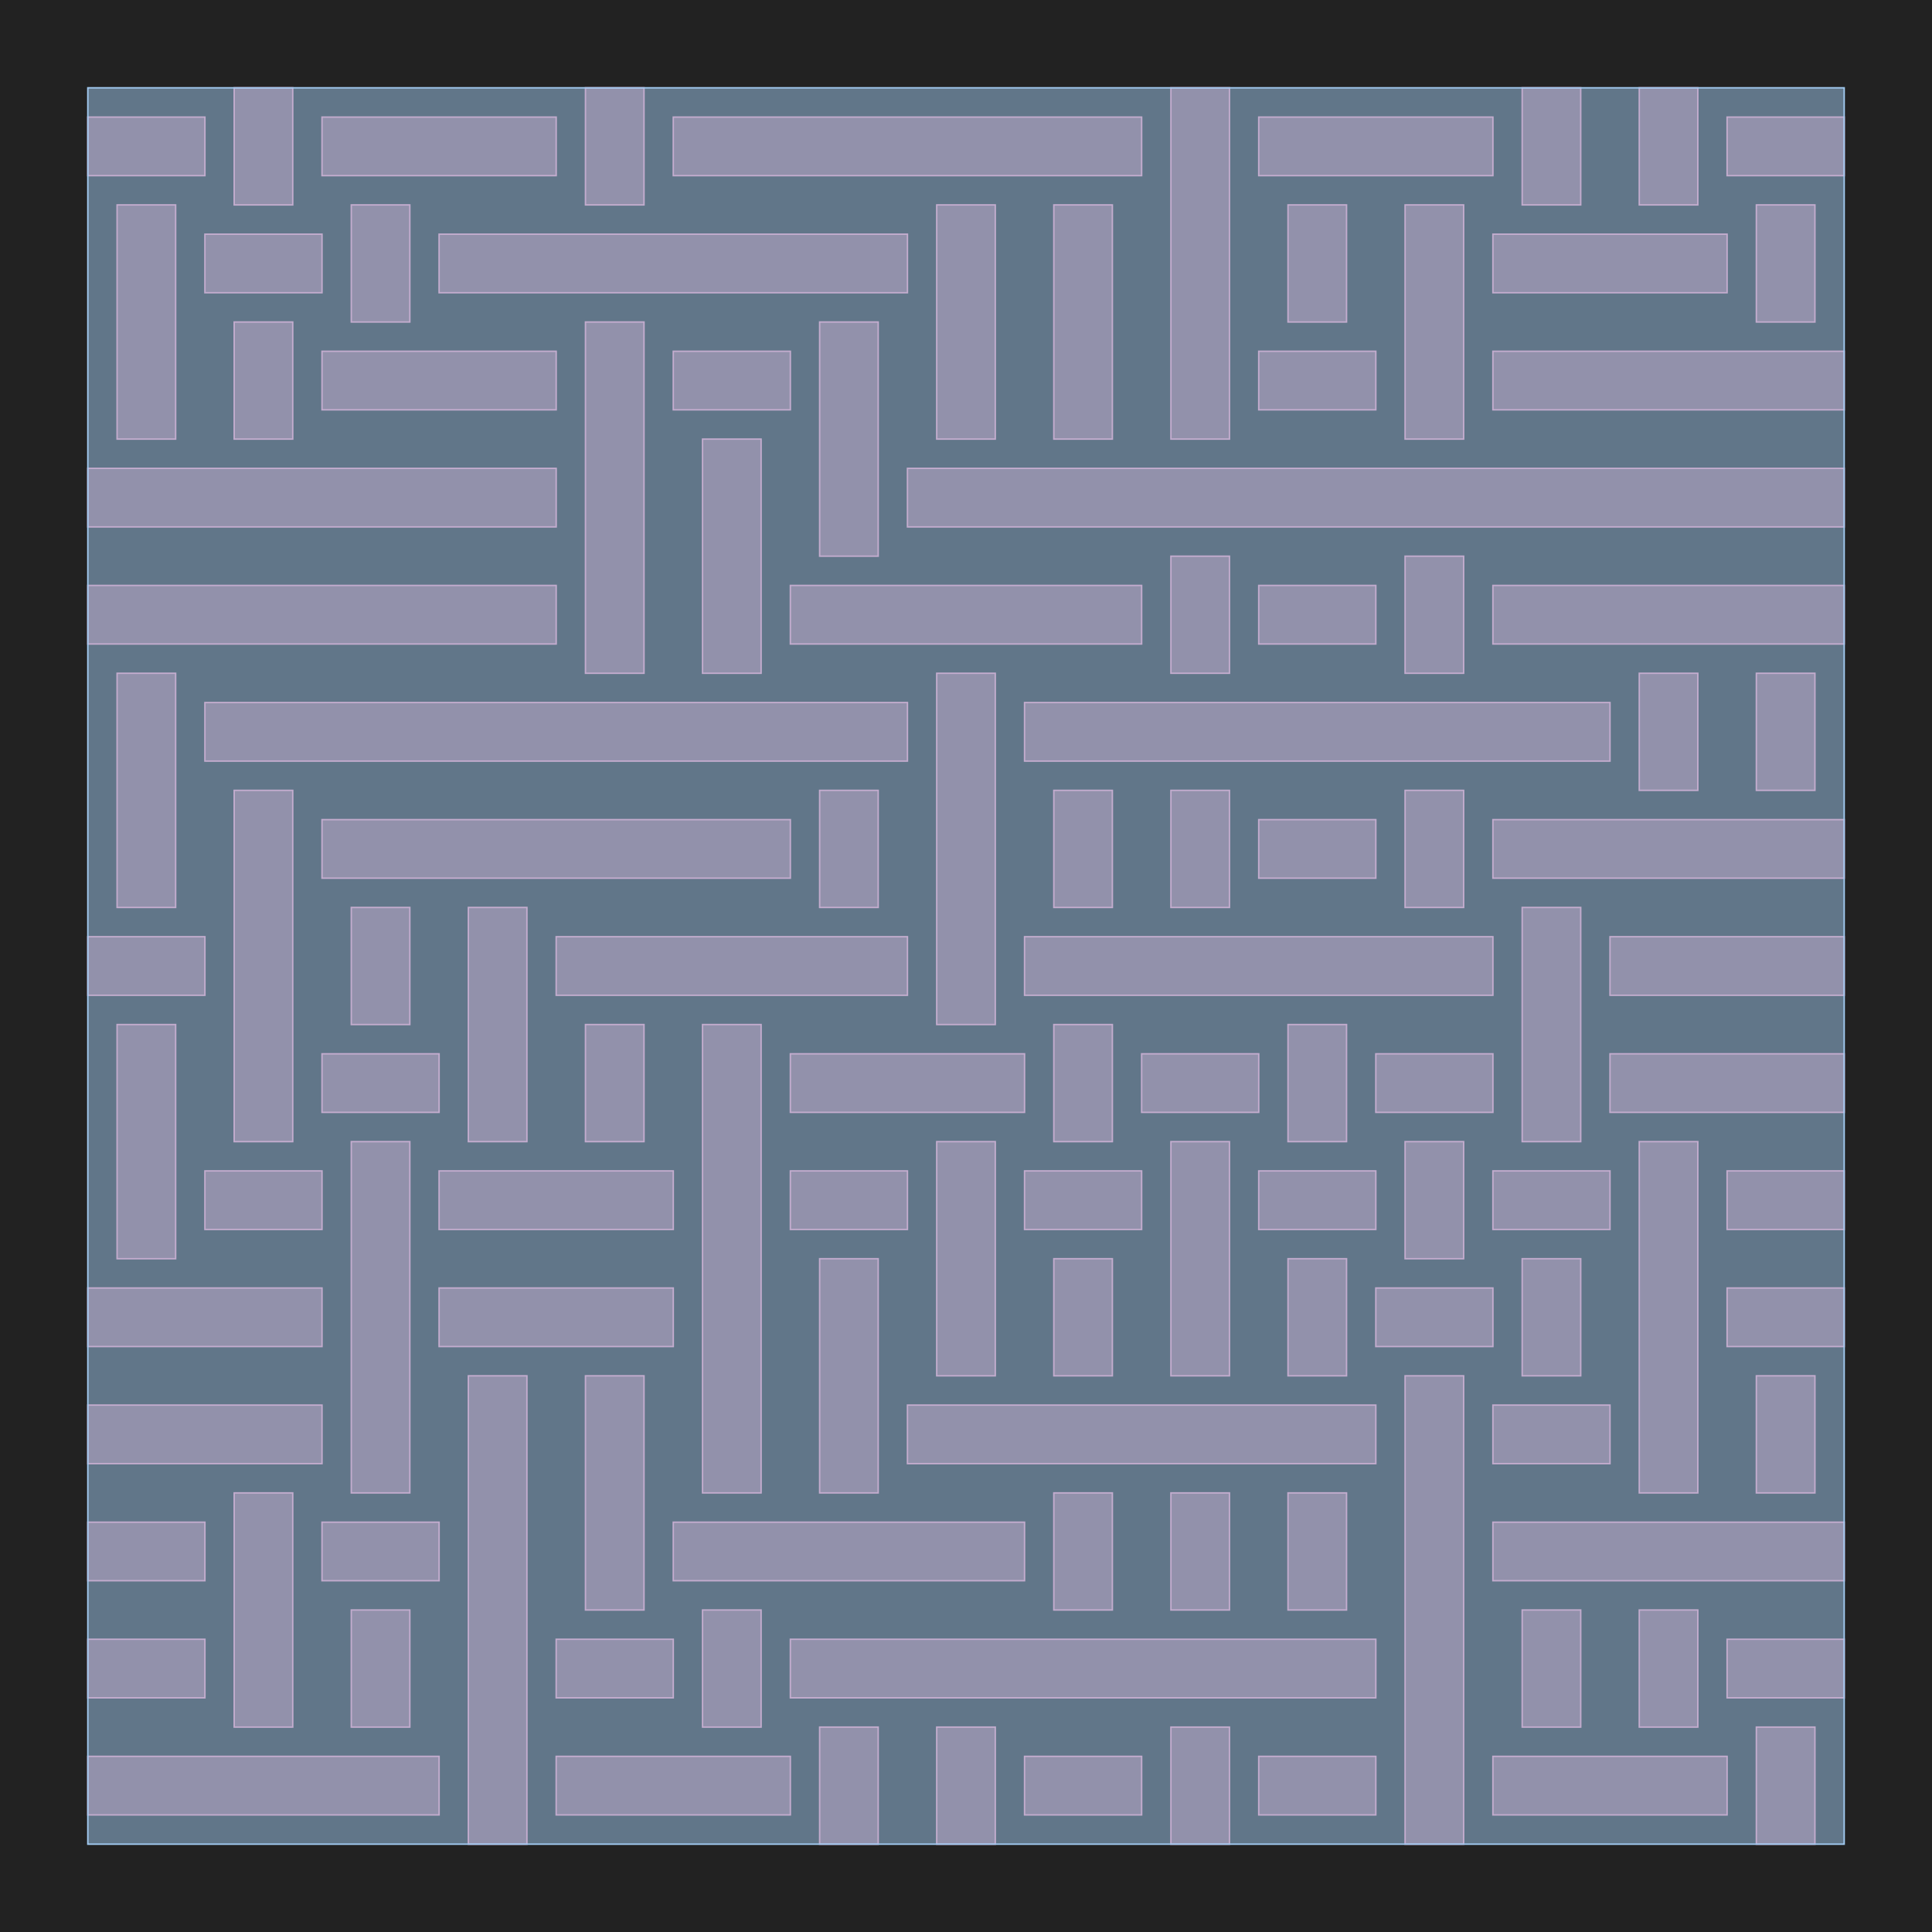
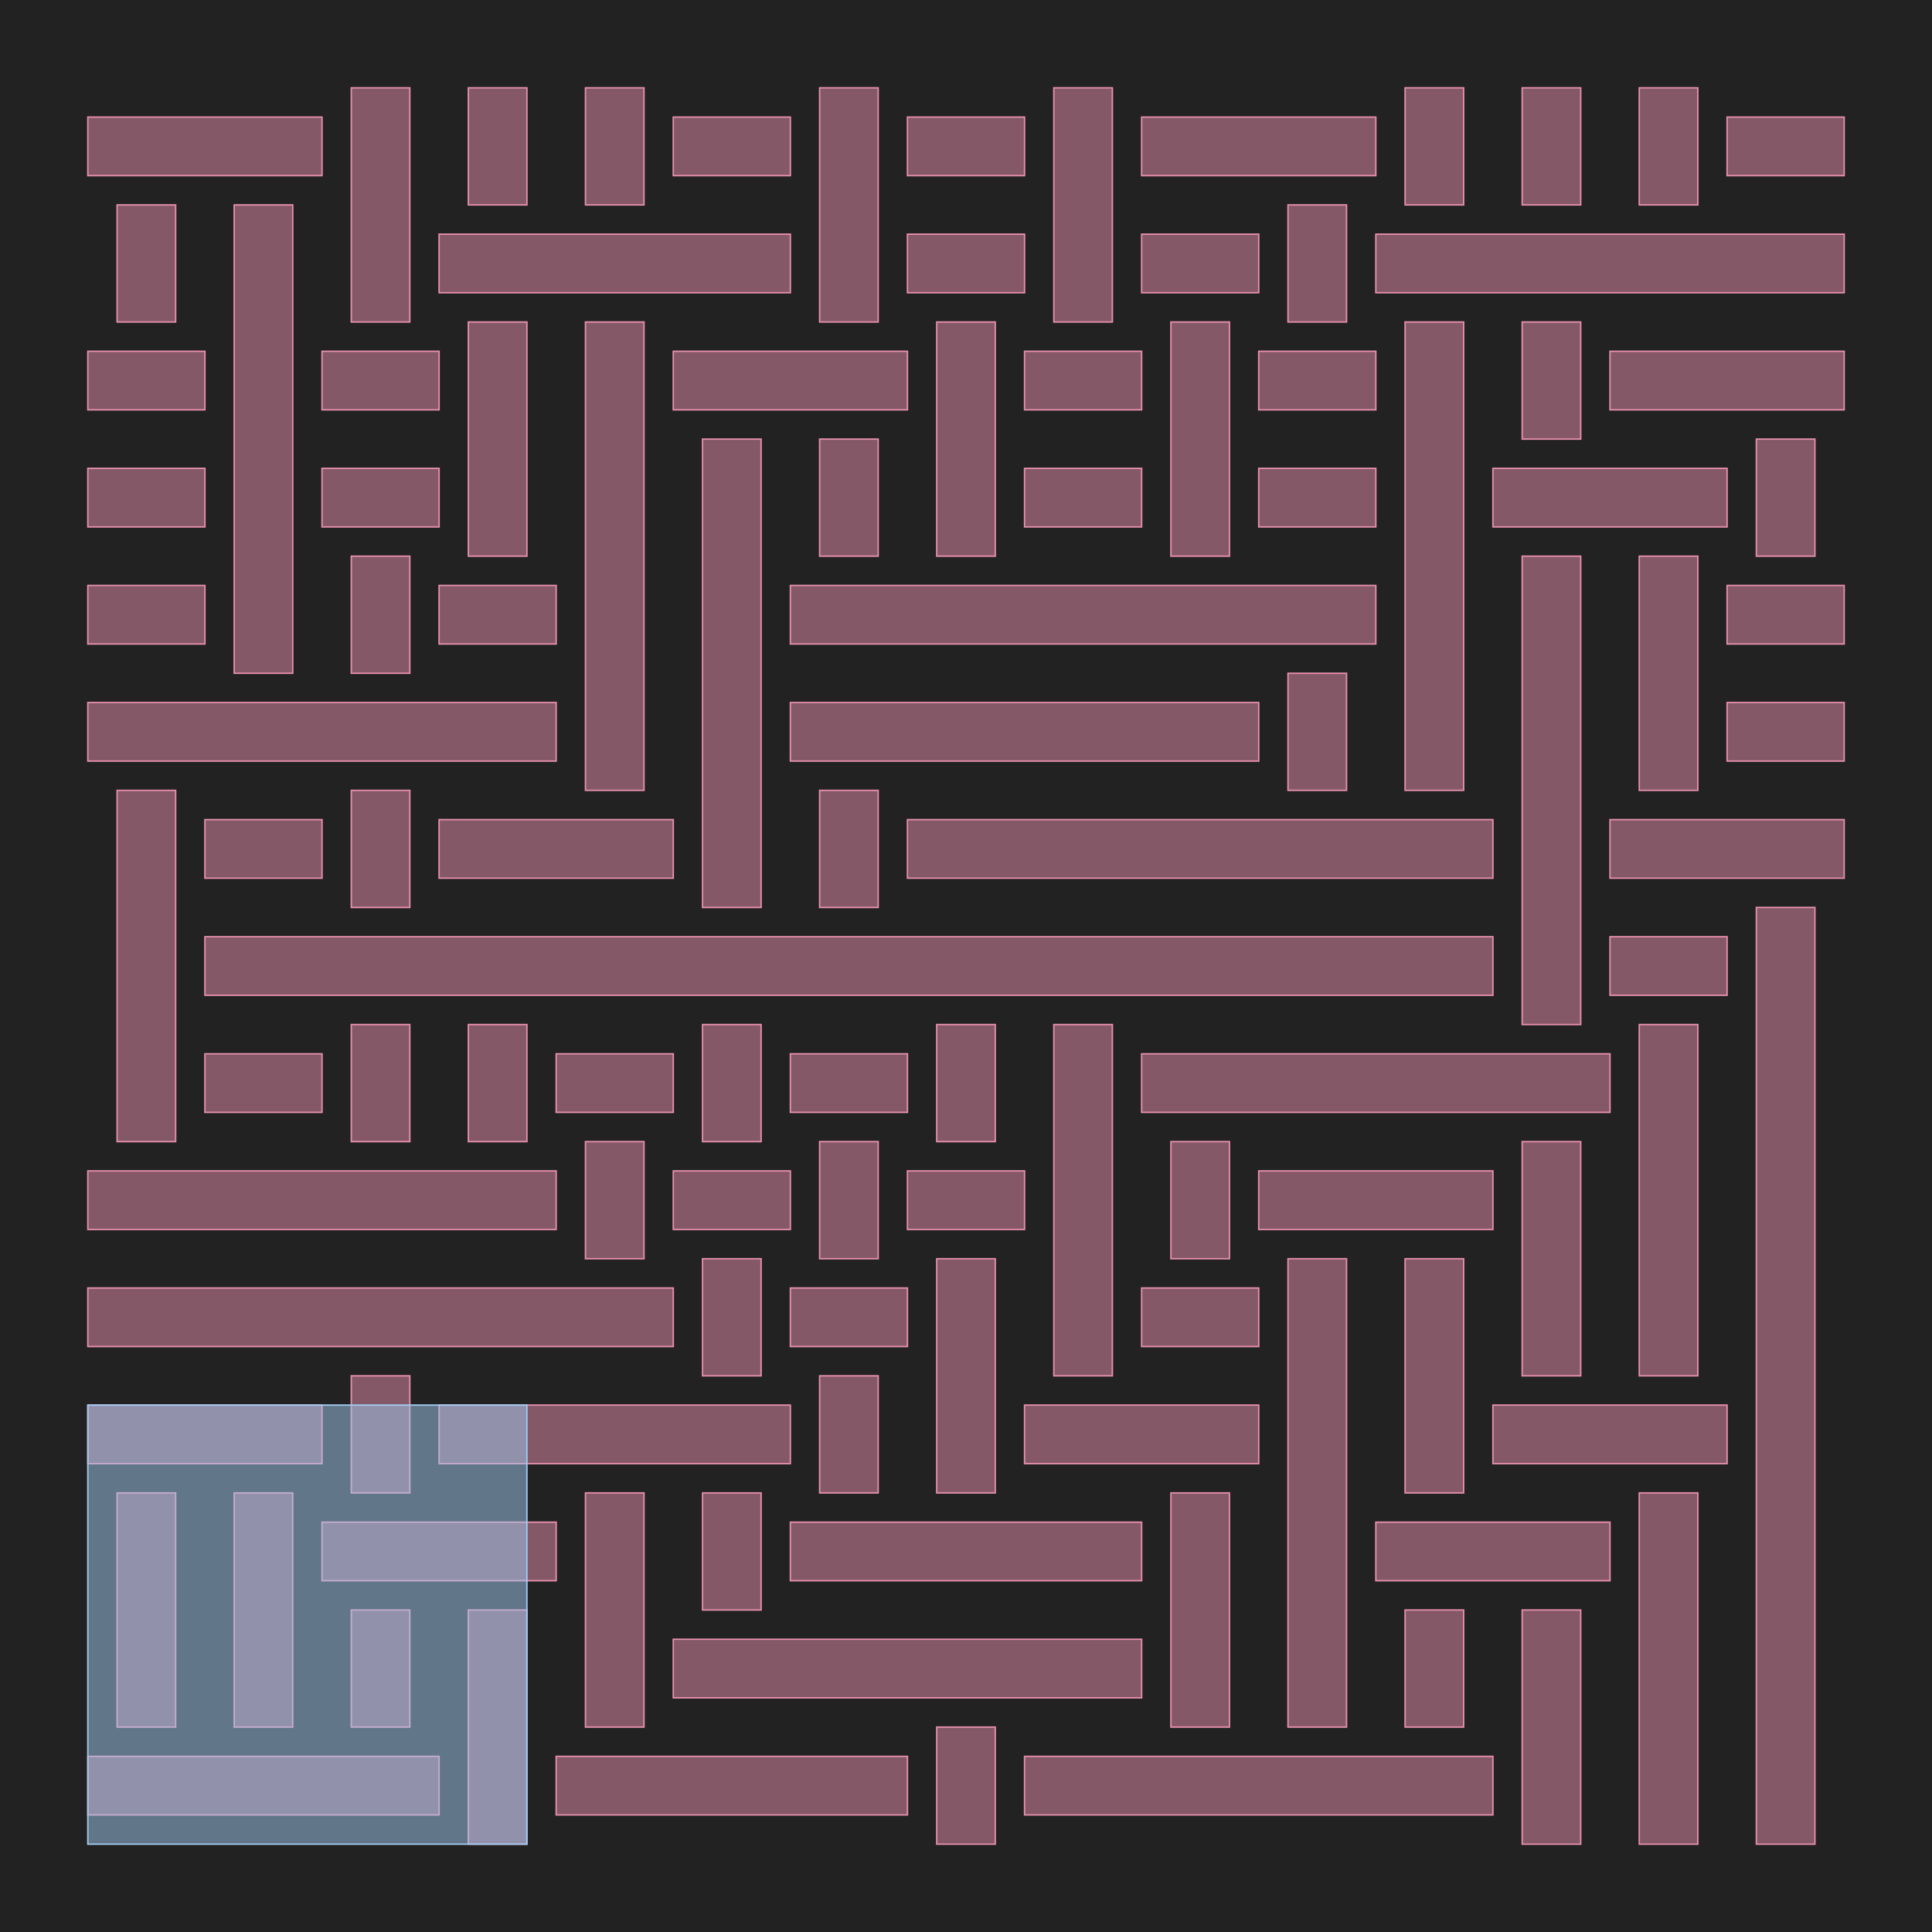
<svg xmlns="http://www.w3.org/2000/svg" width="1320" height="1320" viewBox="-60 -1260 1320 1320">
  <defs>
    <style type="text/css">
.l126d0 {stroke: #E68FAC; fill: #E68FAC; fill-opacity: 0.5;}
.l189d4 {stroke: #A1CAF1; fill: #A1CAF1; fill-opacity: 0.5;}
</style>
  </defs>
  <rect x="-60" y="-1260" width="1320" height="1320" fill="#222222" stroke="none" />
  <g id="my_logo" transform="scale(1 -1)">
-     <polygon id="0x15556e0" class="l126d0" points="0,20 240,20 240,60 0,60" />
-     <polygon id="0x15b06b0" class="l126d0" points="320,20 480,20 480,60 320,60" />
-     <polygon id="0x13d4a10" class="l126d0" points="640,20 720,20 720,60 640,60" />
-     <polygon id="0x1499340" class="l126d0" points="800,20 880,20 880,60 800,60" />
-     <polygon id="0x15a1570" class="l126d0" points="960,20 1120,20 1120,60 960,60" />
-     <polygon id="0x151e690" class="l126d0" points="0,100 80,100 80,140 0,140" />
-     <polygon id="0x1508ef0" class="l126d0" points="320,100 400,100 400,140 320,140" />
-     <polygon id="0x154d3f0" class="l126d0" points="480,100 880,100 880,140 480,140" />
-     <polygon id="0x170b350" class="l126d0" points="1120,100 1200,100 1200,140 1120,140" />
-     <polygon id="0x16dbdf0" class="l126d0" points="0,180 80,180 80,220 0,220" />
-     <polygon id="0x16896b0" class="l126d0" points="160,180 240,180 240,220 160,220" />
-     <polygon id="0x1681c60" class="l126d0" points="400,180 640,180 640,220 400,220" />
-     <polygon id="0x1661990" class="l126d0" points="960,180 1200,180 1200,220 960,220" />
-     <polygon id="0x1667350" class="l126d0" points="0,260 160,260 160,300 0,300" />
-     <polygon id="0x15543f0" class="l126d0" points="560,260 880,260 880,300 560,300" />
-     <polygon id="0x16b6e30" class="l126d0" points="960,260 1040,260 1040,300 960,300" />
-     <polygon id="0x16fc280" class="l126d0" points="0,340 160,340 160,380 0,380" />
-     <polygon id="0x1735850" class="l126d0" points="240,340 400,340 400,380 240,380" />
-     <polygon id="0x1704cb0" class="l126d0" points="880,340 960,340 960,380 880,380" />
-     <polygon id="0x1675820" class="l126d0" points="1120,340 1200,340 1200,380 1120,380" />
-     <polygon id="0x16f7680" class="l126d0" points="80,420 160,420 160,460 80,460" />
-     <polygon id="0x16789d0" class="l126d0" points="240,420 400,420 400,460 240,460" />
-     <polygon id="0x16880a0" class="l126d0" points="480,420 560,420 560,460 480,460" />
-     <polygon id="0x16d9bc0" class="l126d0" points="640,420 720,420 720,460 640,460" />
-     <polygon id="0x1417a30" class="l126d0" points="800,420 880,420 880,460 800,460" />
-     <polygon id="0x1467b80" class="l126d0" points="960,420 1040,420 1040,460 960,460" />
-     <polygon id="0x14f7f00" class="l126d0" points="1120,420 1200,420 1200,460 1120,460" />
-     <polygon id="0x1497d80" class="l126d0" points="160,500 240,500 240,540 160,540" />
-     <polygon id="0x163acc0" class="l126d0" points="480,500 640,500 640,540 480,540" />
-     <polygon id="0x1668840" class="l126d0" points="720,500 800,500 800,540 720,540" />
-     <polygon id="0x16cc710" class="l126d0" points="880,500 960,500 960,540 880,540" />
-     <polygon id="0x14e79c0" class="l126d0" points="1040,500 1200,500 1200,540 1040,540" />
-     <polygon id="0x14d5700" class="l126d0" points="0,580 80,580 80,620 0,620" />
-     <polygon id="0x154d020" class="l126d0" points="320,580 560,580 560,620 320,620" />
-     <polygon id="0x1571260" class="l126d0" points="640,580 960,580 960,620 640,620" />
-     <polygon id="0x159b680" class="l126d0" points="1040,580 1200,580 1200,620 1040,620" />
-     <polygon id="0x162da50" class="l126d0" points="160,660 480,660 480,700 160,700" />
-     <polygon id="0x1656c60" class="l126d0" points="800,660 880,660 880,700 800,700" />
-     <polygon id="0x16a2d70" class="l126d0" points="960,660 1200,660 1200,700 960,700" />
-     <polygon id="0x16c8c30" class="l126d0" points="80,740 560,740 560,780 80,780" />
-     <polygon id="0x16ca3d0" class="l126d0" points="640,740 1040,740 1040,780 640,780" />
-     <polygon id="0x16df5a0" class="l126d0" points="0,820 320,820 320,860 0,860" />
-     <polygon id="0x16cb420" class="l126d0" points="480,820 720,820 720,860 480,860" />
-     <polygon id="0x1710170" class="l126d0" points="800,820 880,820 880,860 800,860" />
-     <polygon id="0x14e04b0" class="l126d0" points="960,820 1200,820 1200,860 960,860" />
-     <polygon id="0x1549ee0" class="l126d0" points="0,900 320,900 320,940 0,940" />
-     <polygon id="0x1610830" class="l126d0" points="560,900 1200,900 1200,940 560,940" />
-     <polygon id="0x169c420" class="l126d0" points="160,980 320,980 320,1020 160,1020" />
-     <polygon id="0x16e7f50" class="l126d0" points="400,980 480,980 480,1020 400,1020" />
-     <polygon id="0x1693db0" class="l126d0" points="800,980 880,980 880,1020 800,1020" />
-     <polygon id="0x1659930" class="l126d0" points="960,980 1200,980 1200,1020 960,1020" />
-     <polygon id="0x165c3a0" class="l126d0" points="80,1060 160,1060 160,1100 80,1100" />
-     <polygon id="0x16e8b10" class="l126d0" points="240,1060 560,1060 560,1100 240,1100" />
-     <polygon id="0x151aa70" class="l126d0" points="960,1060 1120,1060 1120,1100 960,1100" />
-     <polygon id="0x1538c90" class="l126d0" points="0,1140 80,1140 80,1180 0,1180" />
-     <polygon id="0x1530530" class="l126d0" points="160,1140 320,1140 320,1180 160,1180" />
-     <polygon id="0x15305a0" class="l126d0" points="400,1140 720,1140 720,1180 400,1180" />
-     <polygon id="0x157bd00" class="l126d0" points="800,1140 960,1140 960,1180 800,1180" />
-     <polygon id="0x1607210" class="l126d0" points="1120,1140 1200,1140 1200,1180 1120,1180" />
-     <polygon id="0x16734c0" class="l126d0" points="20,400 60,400 60,560 20,560" />
-     <polygon id="0x1673530" class="l126d0" points="20,640 60,640 60,800 20,800" />
-     <polygon id="0x16997a0" class="l126d0" points="20,960 60,960 60,1120 20,1120" />
-     <polygon id="0x168df10" class="l126d0" points="100,80 140,80 140,240 100,240" />
-     <polygon id="0x16d9190" class="l126d0" points="100,480 140,480 140,720 100,720" />
-     <polygon id="0x16d9200" class="l126d0" points="100,960 140,960 140,1040 100,1040" />
-     <polygon id="0x170f880" class="l126d0" points="100,1120 140,1120 140,1200 100,1200" />
-     <polygon id="0x1736790" class="l126d0" points="180,80 220,80 220,160 180,160" />
-     <polygon id="0x1399290" class="l126d0" points="180,240 220,240 220,480 180,480" />
-     <polygon id="0x1399300" class="l126d0" points="180,560 220,560 220,640 180,640" />
-     <polygon id="0x14fa0b0" class="l126d0" points="180,1040 220,1040 220,1120 180,1120" />
-     <polygon id="0x1579f10" class="l126d0" points="260,0 300,0 300,320 260,320" />
-     <polygon id="0x16429e0" class="l126d0" points="260,480 300,480 300,640 260,640" />
-     <polygon id="0x16bbf90" class="l126d0" points="340,160 380,160 380,320 340,320" />
-     <polygon id="0x167bcb0" class="l126d0" points="340,480 380,480 380,560 340,560" />
-     <polygon id="0x16d6050" class="l126d0" points="340,800 380,800 380,1040 340,1040" />
-     <polygon id="0x16fedb0" class="l126d0" points="340,1120 380,1120 380,1200 340,1200" />
-     <polygon id="0x14e33d0" class="l126d0" points="420,80 460,80 460,160 420,160" />
-     <polygon id="0x14e3490" class="l126d0" points="420,240 460,240 460,560 420,560" />
-     <polygon id="0x1504ee0" class="l126d0" points="420,800 460,800 460,960 420,960" />
-     <polygon id="0x1504fa0" class="l126d0" points="500,0 540,0 540,80 500,80" />
-     <polygon id="0x1609ce0" class="l126d0" points="500,240 540,240 540,400 500,400" />
-     <polygon id="0x1609da0" class="l126d0" points="500,640 540,640 540,720 500,720" />
-     <polygon id="0x1607760" class="l126d0" points="500,880 540,880 540,1040 500,1040" />
-     <polygon id="0x1607820" class="l126d0" points="580,0 620,0 620,80 580,80" />
-     <polygon id="0x14fb7a0" class="l126d0" points="580,320 620,320 620,480 580,480" />
-     <polygon id="0x14fb860" class="l126d0" points="580,560 620,560 620,800 580,800" />
-     <polygon id="0x1658470" class="l126d0" points="580,960 620,960 620,1120 580,1120" />
-     <polygon id="0x1658530" class="l126d0" points="660,160 700,160 700,240 660,240" />
-     <polygon id="0x1413e70" class="l126d0" points="660,320 700,320 700,400 660,400" />
-     <polygon id="0x1413f30" class="l126d0" points="660,480 700,480 700,560 660,560" />
-     <polygon id="0x169ca10" class="l126d0" points="660,640 700,640 700,720 660,720" />
-     <polygon id="0x16a08d0" class="l126d0" points="660,960 700,960 700,1120 660,1120" />
-     <polygon id="0x16a0990" class="l126d0" points="740,0 780,0 780,80 740,80" />
-     <polygon id="0x16d4620" class="l126d0" points="740,160 780,160 780,240 740,240" />
-     <polygon id="0x16cee40" class="l126d0" points="740,320 780,320 780,480 740,480" />
-     <polygon id="0x16cef00" class="l126d0" points="740,640 780,640 780,720 740,720" />
-     <polygon id="0x14ab790" class="l126d0" points="740,800 780,800 780,880 740,880" />
-     <polygon id="0x14cd890" class="l126d0" points="740,960 780,960 780,1200 740,1200" />
-     <polygon id="0x14cd900" class="l126d0" points="820,160 860,160 860,240 820,240" />
-     <polygon id="0x14d7c20" class="l126d0" points="820,320 860,320 860,400 820,400" />
-     <polygon id="0x14d7ce0" class="l126d0" points="820,480 860,480 860,560 820,560" />
-     <polygon id="0x1612840" class="l126d0" points="820,1040 860,1040 860,1120 820,1120" />
-     <polygon id="0x1628140" class="l126d0" points="900,0 940,0 940,320 900,320" />
-     <polygon id="0x16281b0" class="l126d0" points="900,400 940,400 940,480 900,480" />
-     <polygon id="0x16d7a70" class="l126d0" points="900,640 940,640 940,720 900,720" />
-     <polygon id="0x16d7b30" class="l126d0" points="900,800 940,800 940,880 900,880" />
-     <polygon id="0x1718140" class="l126d0" points="900,960 940,960 940,1120 900,1120" />
-     <polygon id="0x150ca60" class="l126d0" points="980,80 1020,80 1020,160 980,160" />
-     <polygon id="0x150cad0" class="l126d0" points="980,320 1020,320 1020,400 980,400" />
-     <polygon id="0x14bddc0" class="l126d0" points="980,480 1020,480 1020,640 980,640" />
-     <polygon id="0x14bde80" class="l126d0" points="980,1120 1020,1120 1020,1200 980,1200" />
-     <polygon id="0x159a6b0" class="l126d0" points="1060,80 1100,80 1100,160 1060,160" />
-     <polygon id="0x1607d70" class="l126d0" points="1060,240 1100,240 1100,480 1060,480" />
-     <polygon id="0x1607e30" class="l126d0" points="1060,720 1100,720 1100,800 1060,800" />
-     <polygon id="0x1616340" class="l126d0" points="1060,1120 1100,1120 1100,1200 1060,1200" />
-     <polygon id="0x1616400" class="l126d0" points="1140,0 1180,0 1180,80 1140,80" />
-     <polygon id="0x16be380" class="l126d0" points="1140,240 1180,240 1180,320 1140,320" />
-     <polygon id="0x1670d00" class="l126d0" points="1140,720 1180,720 1180,800 1140,800" />
-     <polygon id="0x1670dc0" class="l126d0" points="1140,1040 1180,1040 1180,1120 1140,1120" />
-     <polygon id="0x168ad70" class="l189d4" points="0,0 1200,0 1200,1200 0,1200" />
+     <polygon id="0x1b3d010" class="l126d0" points="0,20 240,20 240,60 0,60" />
+     <polygon id="0x1b4cc70" class="l126d0" points="320,20 560,20 560,60 320,60" />
+     <polygon id="0x1b8fc30" class="l126d0" points="640,20 960,20 960,60 640,60" />
+     <polygon id="0x19b2f70" class="l126d0" points="400,100 720,100 720,140 400,140" />
+     <polygon id="0x1c61fa0" class="l126d0" points="160,180 320,180 320,220 160,220" />
+     <polygon id="0x1ceba30" class="l126d0" points="480,180 720,180 720,220 480,220" />
+     <polygon id="0x1c51900" class="l126d0" points="880,180 1040,180 1040,220 880,220" />
+     <polygon id="0x1cddfa0" class="l126d0" points="0,260 160,260 160,300 0,300" />
+     <polygon id="0x1aade60" class="l126d0" points="240,260 480,260 480,300 240,300" />
+     <polygon id="0x1cb07f0" class="l126d0" points="640,260 800,260 800,300 640,300" />
+     <polygon id="0x1cdca50" class="l126d0" points="960,260 1120,260 1120,300 960,300" />
+     <polygon id="0x1d16610" class="l126d0" points="0,340 400,340 400,380 0,380" />
+     <polygon id="0x1c80fa0" class="l126d0" points="480,340 560,340 560,380 480,380" />
+     <polygon id="0x1cd5300" class="l126d0" points="720,340 800,340 800,380 720,380" />
+     <polygon id="0x1b22c30" class="l126d0" points="0,420 320,420 320,460 0,460" />
+     <polygon id="0x1cbffd0" class="l126d0" points="400,420 480,420 480,460 400,460" />
+     <polygon id="0x1cb0ec0" class="l126d0" points="560,420 640,420 640,460 560,460" />
+     <polygon id="0x1c42c70" class="l126d0" points="800,420 960,420 960,460 800,460" />
+     <polygon id="0x1cdb370" class="l126d0" points="80,500 160,500 160,540 80,540" />
+     <polygon id="0x1c57990" class="l126d0" points="320,500 400,500 400,540 320,540" />
+     <polygon id="0x1c63d80" class="l126d0" points="480,500 560,500 560,540 480,540" />
+     <polygon id="0x1c69480" class="l126d0" points="720,500 1040,500 1040,540 720,540" />
+     <polygon id="0x1cab410" class="l126d0" points="80,580 960,580 960,620 80,620" />
+     <polygon id="0x1cbbb80" class="l126d0" points="1040,580 1120,580 1120,620 1040,620" />
+     <polygon id="0x1caf250" class="l126d0" points="80,660 160,660 160,700 80,700" />
+     <polygon id="0x1a478e0" class="l126d0" points="240,660 400,660 400,700 240,700" />
+     <polygon id="0x1aee130" class="l126d0" points="560,660 960,660 960,700 560,700" />
+     <polygon id="0x1c19f40" class="l126d0" points="1040,660 1200,660 1200,700 1040,700" />
+     <polygon id="0x1c7a990" class="l126d0" points="0,740 320,740 320,780 0,780" />
+     <polygon id="0x1ca96a0" class="l126d0" points="480,740 800,740 800,780 480,780" />
+     <polygon id="0x1ca9710" class="l126d0" points="1120,740 1200,740 1200,780 1120,780" />
+     <polygon id="0x1cf0390" class="l126d0" points="0,820 80,820 80,860 0,860" />
+     <polygon id="0x1abecd0" class="l126d0" points="240,820 320,820 320,860 240,860" />
+     <polygon id="0x1d0dea0" class="l126d0" points="480,820 880,820 880,860 480,860" />
+     <polygon id="0x1d0df60" class="l126d0" points="1120,820 1200,820 1200,860 1120,860" />
+     <polygon id="0x1d0e020" class="l126d0" points="0,900 80,900 80,940 0,940" />
+     <polygon id="0x1d0e0e0" class="l126d0" points="160,900 240,900 240,940 160,940" />
+     <polygon id="0x1d0e1a0" class="l126d0" points="640,900 720,900 720,940 640,940" />
+     <polygon id="0x1d0e260" class="l126d0" points="800,900 880,900 880,940 800,940" />
+     <polygon id="0x1d0e320" class="l126d0" points="960,900 1120,900 1120,940 960,940" />
+     <polygon id="0x1d0e3e0" class="l126d0" points="0,980 80,980 80,1020 0,1020" />
+     <polygon id="0x1d0e4a0" class="l126d0" points="160,980 240,980 240,1020 160,1020" />
+     <polygon id="0x1d0e560" class="l126d0" points="400,980 560,980 560,1020 400,1020" />
+     <polygon id="0x1d0e620" class="l126d0" points="640,980 720,980 720,1020 640,1020" />
+     <polygon id="0x1d0e6e0" class="l126d0" points="800,980 880,980 880,1020 800,1020" />
+     <polygon id="0x1d0e7a0" class="l126d0" points="1040,980 1200,980 1200,1020 1040,1020" />
+     <polygon id="0x1d0e860" class="l126d0" points="240,1060 480,1060 480,1100 240,1100" />
+     <polygon id="0x1d0e920" class="l126d0" points="560,1060 640,1060 640,1100 560,1100" />
+     <polygon id="0x1d0e9e0" class="l126d0" points="720,1060 800,1060 800,1100 720,1100" />
+     <polygon id="0x1d0eaa0" class="l126d0" points="880,1060 1200,1060 1200,1100 880,1100" />
+     <polygon id="0x1d0eb60" class="l126d0" points="0,1140 160,1140 160,1180 0,1180" />
+     <polygon id="0x1d0ec20" class="l126d0" points="400,1140 480,1140 480,1180 400,1180" />
+     <polygon id="0x1d0ece0" class="l126d0" points="560,1140 640,1140 640,1180 560,1180" />
+     <polygon id="0x1d0eda0" class="l126d0" points="720,1140 880,1140 880,1180 720,1180" />
+     <polygon id="0x1d0ee60" class="l126d0" points="1120,1140 1200,1140 1200,1180 1120,1180" />
+     <polygon id="0x1d0ef20" class="l126d0" points="20,80 60,80 60,240 20,240" />
+     <polygon id="0x1d0efe0" class="l126d0" points="20,480 60,480 60,720 20,720" />
+     <polygon id="0x1d0f0a0" class="l126d0" points="20,1040 60,1040 60,1120 20,1120" />
+     <polygon id="0x1d0f160" class="l126d0" points="100,80 140,80 140,240 100,240" />
+     <polygon id="0x1d0f220" class="l126d0" points="100,800 140,800 140,1120 100,1120" />
+     <polygon id="0x1d0f2e0" class="l126d0" points="180,80 220,80 220,160 180,160" />
+     <polygon id="0x1d0f3a0" class="l126d0" points="180,240 220,240 220,320 180,320" />
+     <polygon id="0x1d0f460" class="l126d0" points="180,480 220,480 220,560 180,560" />
+     <polygon id="0x1d0f520" class="l126d0" points="180,640 220,640 220,720 180,720" />
+     <polygon id="0x1d0f5e0" class="l126d0" points="180,800 220,800 220,880 180,880" />
+     <polygon id="0x1b34160" class="l126d0" points="180,1040 220,1040 220,1200 180,1200" />
+     <polygon id="0x1b282f0" class="l126d0" points="260,0 300,0 300,160 260,160" />
+     <polygon id="0x1bf8af0" class="l126d0" points="260,480 300,480 300,560 260,560" />
+     <polygon id="0x1cbeca0" class="l126d0" points="260,880 300,880 300,1040 260,1040" />
+     <polygon id="0x1c73bd0" class="l126d0" points="260,1120 300,1120 300,1200 260,1200" />
+     <polygon id="0x1ae4820" class="l126d0" points="340,80 380,80 380,240 340,240" />
+     <polygon id="0x1b5b1b0" class="l126d0" points="340,400 380,400 380,480 340,480" />
+     <polygon id="0x1c38b60" class="l126d0" points="340,720 380,720 380,1040 340,1040" />
+     <polygon id="0x1c8a030" class="l126d0" points="340,1120 380,1120 380,1200 340,1200" />
+     <polygon id="0x1c54f40" class="l126d0" points="420,160 460,160 460,240 420,240" />
+     <polygon id="0x1c6ac50" class="l126d0" points="420,320 460,320 460,400 420,400" />
+     <polygon id="0x1ce6820" class="l126d0" points="420,480 460,480 460,560 420,560" />
+     <polygon id="0x1b0eaa0" class="l126d0" points="420,640 460,640 460,960 420,960" />
+     <polygon id="0x1b5a360" class="l126d0" points="500,240 540,240 540,320 500,320" />
+     <polygon id="0x1b7bae0" class="l126d0" points="500,400 540,400 540,480 500,480" />
+     <polygon id="0x1b7bb50" class="l126d0" points="500,640 540,640 540,720 500,720" />
+     <polygon id="0x1be6700" class="l126d0" points="500,880 540,880 540,960 500,960" />
+     <polygon id="0x1c3b570" class="l126d0" points="500,1040 540,1040 540,1200 500,1200" />
+     <polygon id="0x1c53fd0" class="l126d0" points="580,0 620,0 620,80 580,80" />
+     <polygon id="0x1c54040" class="l126d0" points="580,240 620,240 620,400 580,400" />
+     <polygon id="0x1c7ba10" class="l126d0" points="580,480 620,480 620,560 580,560" />
+     <polygon id="0x1c6dd30" class="l126d0" points="580,880 620,880 620,1040 580,1040" />
+     <polygon id="0x1cbb1a0" class="l126d0" points="660,320 700,320 700,560 660,560" />
+     <polygon id="0x1cbb210" class="l126d0" points="660,1040 700,1040 700,1200 660,1200" />
+     <polygon id="0x1cb1560" class="l126d0" points="740,80 780,80 780,240 740,240" />
+     <polygon id="0x1cefa50" class="l126d0" points="740,400 780,400 780,480 740,480" />
+     <polygon id="0x1a7db40" class="l126d0" points="740,880 780,880 780,1040 740,1040" />
+     <polygon id="0x1a7dbb0" class="l126d0" points="820,80 860,80 860,400 820,400" />
+     <polygon id="0x19c6320" class="l126d0" points="820,720 860,720 860,800 820,800" />
+     <polygon id="0x1ad50b0" class="l126d0" points="820,1040 860,1040 860,1120 820,1120" />
+     <polygon id="0x1b188c0" class="l126d0" points="900,80 940,80 940,160 900,160" />
+     <polygon id="0x1b55e50" class="l126d0" points="900,240 940,240 940,400 900,400" />
+     <polygon id="0x1c283d0" class="l126d0" points="900,720 940,720 940,1040 900,1040" />
+     <polygon id="0x1c5ab80" class="l126d0" points="900,1120 940,1120 940,1200 900,1200" />
+     <polygon id="0x1cc9480" class="l126d0" points="980,0 1020,0 1020,160 980,160" />
+     <polygon id="0x1cdf800" class="l126d0" points="980,320 1020,320 1020,480 980,480" />
+     <polygon id="0x1aa0d40" class="l126d0" points="980,560 1020,560 1020,880 980,880" />
+     <polygon id="0x1aa0e00" class="l126d0" points="980,960 1020,960 1020,1040 980,1040" />
+     <polygon id="0x1ac1bf0" class="l126d0" points="980,1120 1020,1120 1020,1200 980,1200" />
+     <polygon id="0x1ac1cb0" class="l126d0" points="1060,0 1100,0 1100,240 1060,240" />
+     <polygon id="0x1ad9ee0" class="l126d0" points="1060,320 1100,320 1100,560 1060,560" />
+     <polygon id="0x1ad9fa0" class="l126d0" points="1060,720 1100,720 1100,880 1060,880" />
+     <polygon id="0x1b09b10" class="l126d0" points="1060,1120 1100,1120 1100,1200 1060,1200" />
+     <polygon id="0x1b09bd0" class="l126d0" points="1140,0 1180,0 1180,640 1140,640" />
+     <polygon id="0x1b76ff0" class="l126d0" points="1140,880 1180,880 1180,960 1140,960" />
+     <polygon id="0x1b770b0" class="l189d4" points="0,0 300,0 300,300 0,300" />
  </g>
</svg>
